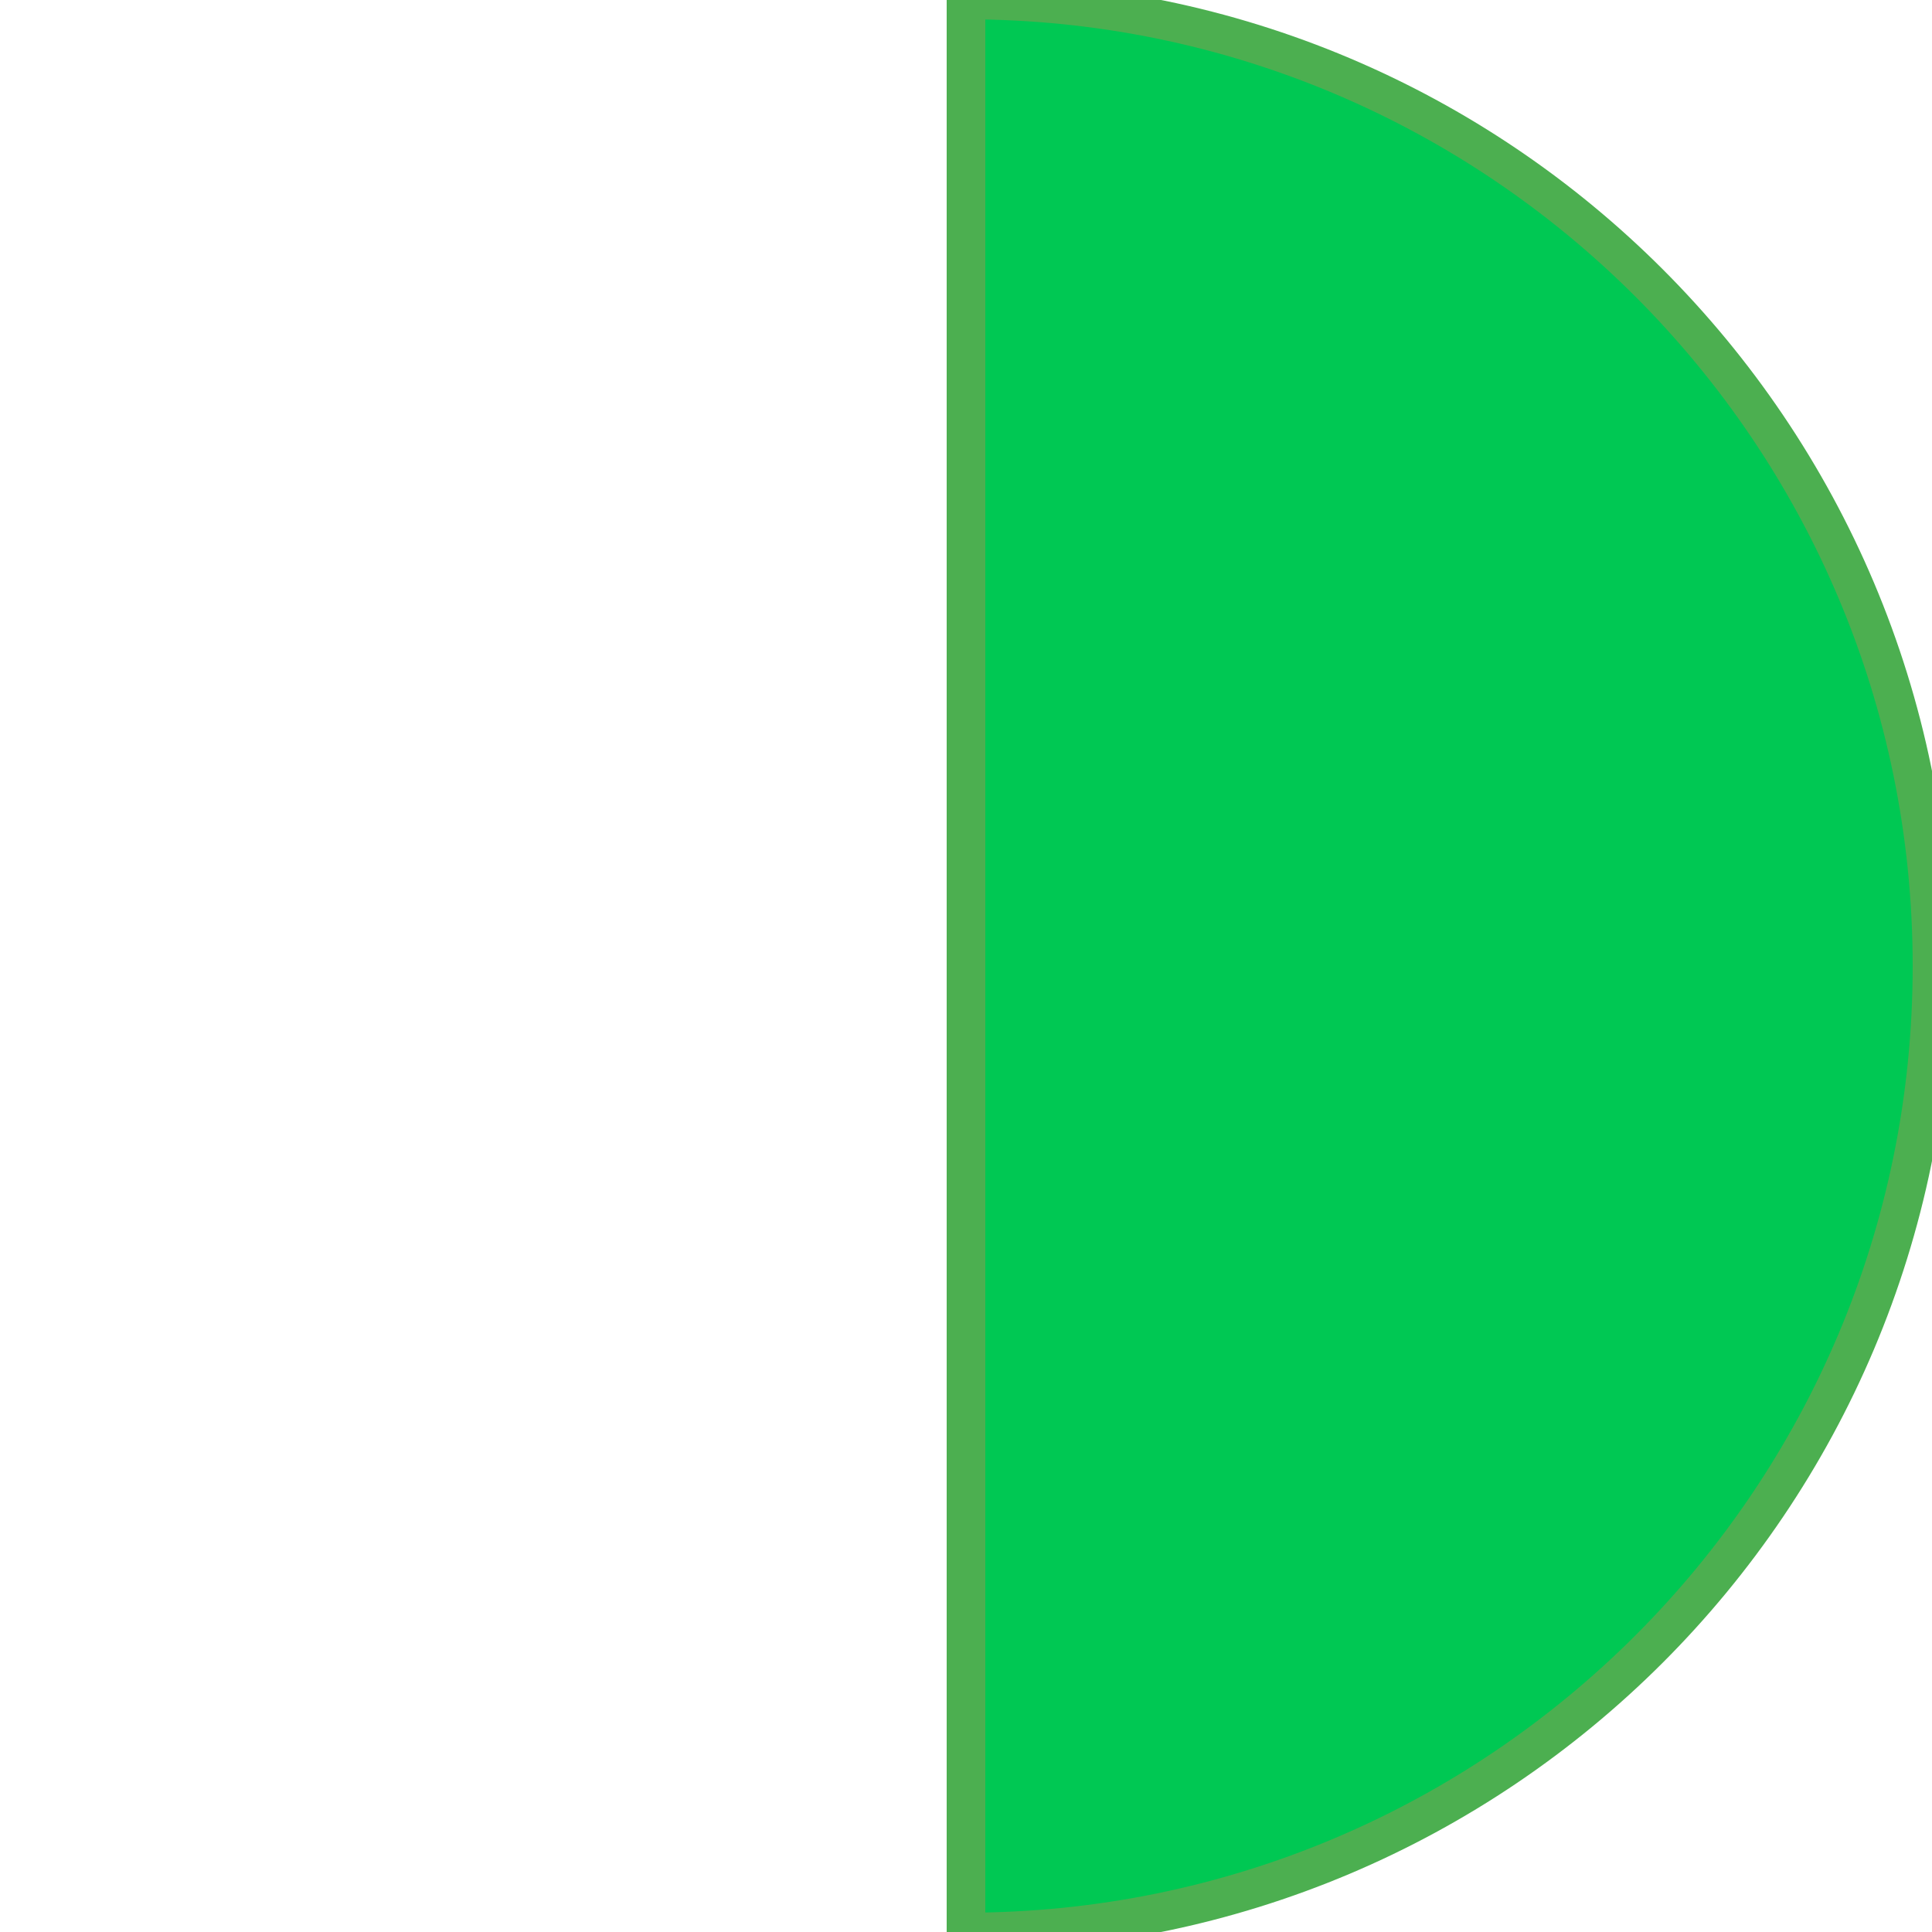
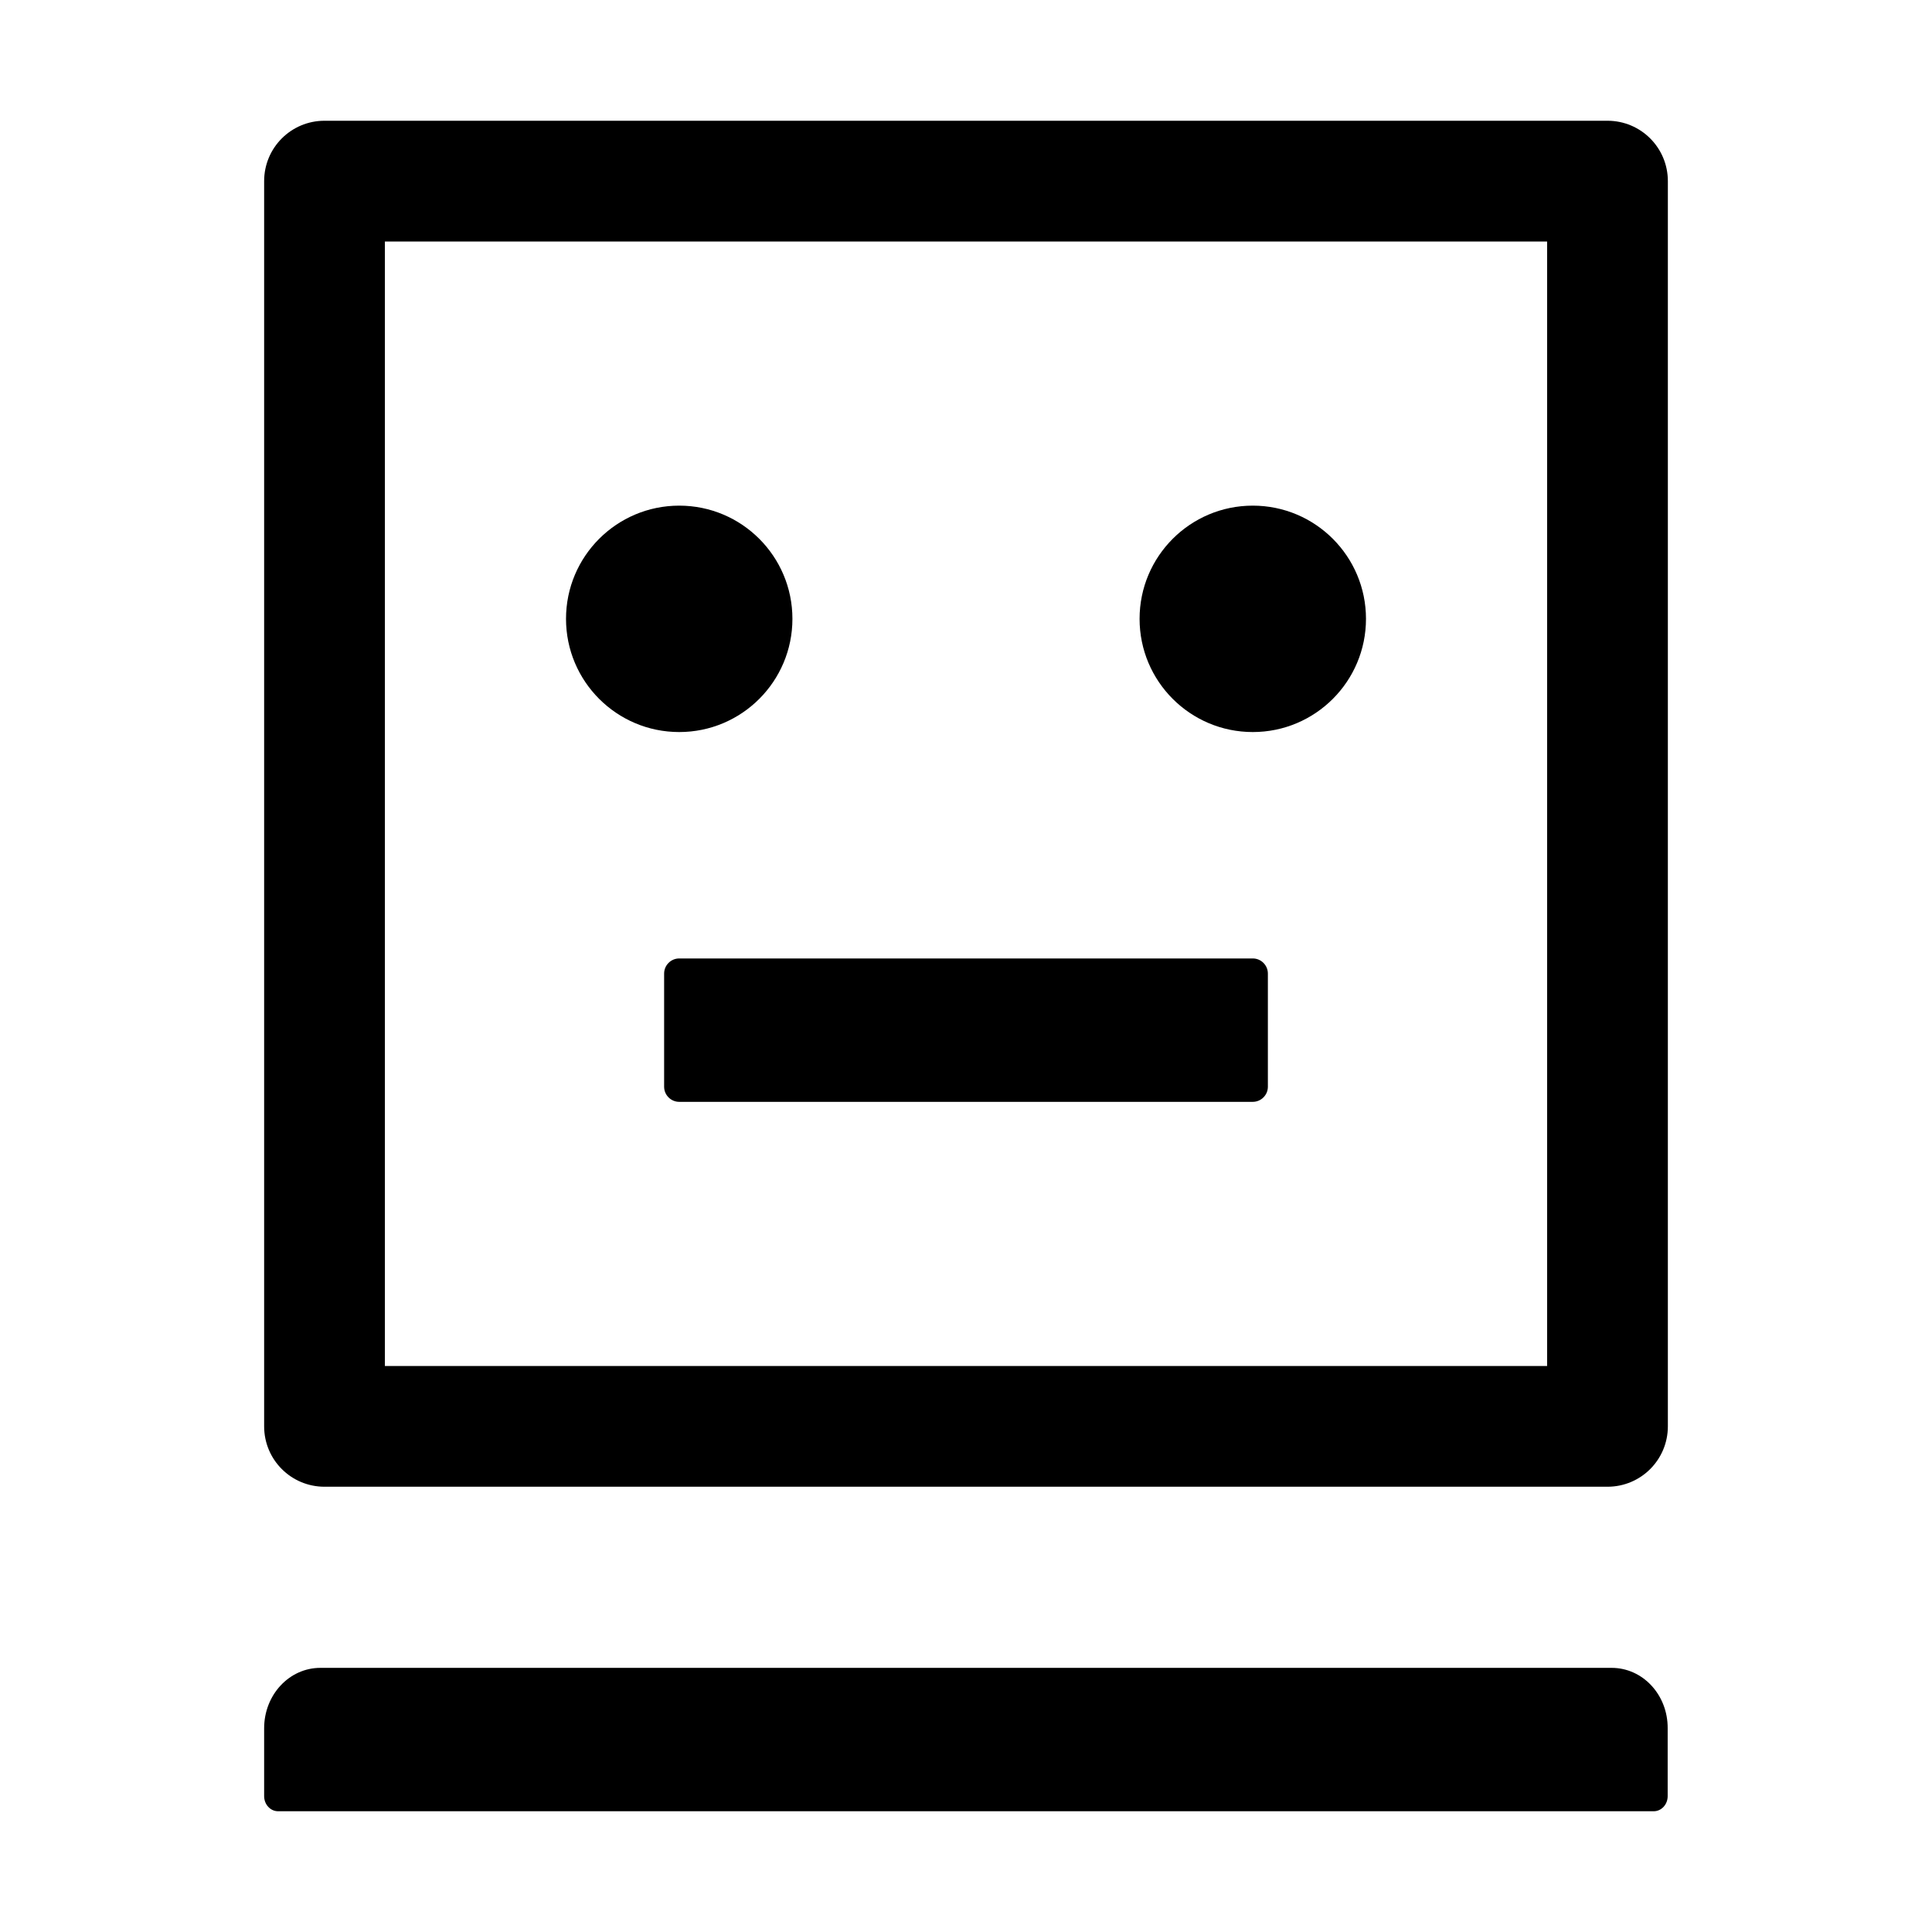
- <svg xmlns="http://www.w3.org/2000/svg" width="100" height="100" viewBox="0 0 100 100">
-   <path d="M 50 50        L 50 0        A 50 50 0 1 1 50 100        Z" fill="#00c853" stroke="#4caf50" stroke-width="2" />
+ <svg xmlns="http://www.w3.org/2000/svg" t="1737542026639" class="icon" viewBox="0 0 1024 1024" version="1.1" p-id="5030" width="200" height="200">
+   <path d="M360 328m-60 0a60 60 0 1 0 120 0 60 60 0 1 0-120 0Z" p-id="5031" />
+   <path d="M852 64H172c-17.7 0-32 14.3-32 32v660c0 17.7 14.3 32 32 32h680c17.7 0 32-14.3 32-32V96c0-17.7-14.3-32-32-32z m-32 660H204V128h616v596z" p-id="5032" />
+   <path d="M664 328m-60 0a60 60 0 1 0 120 0 60 60 0 1 0-120 0Z" p-id="5033" />
+   <path d="M854.2 884H169.8c-16.5 0-29.8 14.3-29.8 32v36c0 4.4 3.3 8 7.4 8h729.1c4.1 0 7.4-3.6 7.4-8v-36c0.1-17.7-13.2-32-29.7-32zM664 508H360c-4.4 0-8 3.6-8 8v60c0 4.4 3.6 8 8 8h304c4.4 0 8-3.6 8-8v-60c0-4.4-3.6-8-8-8z" p-id="5034" />
</svg>
